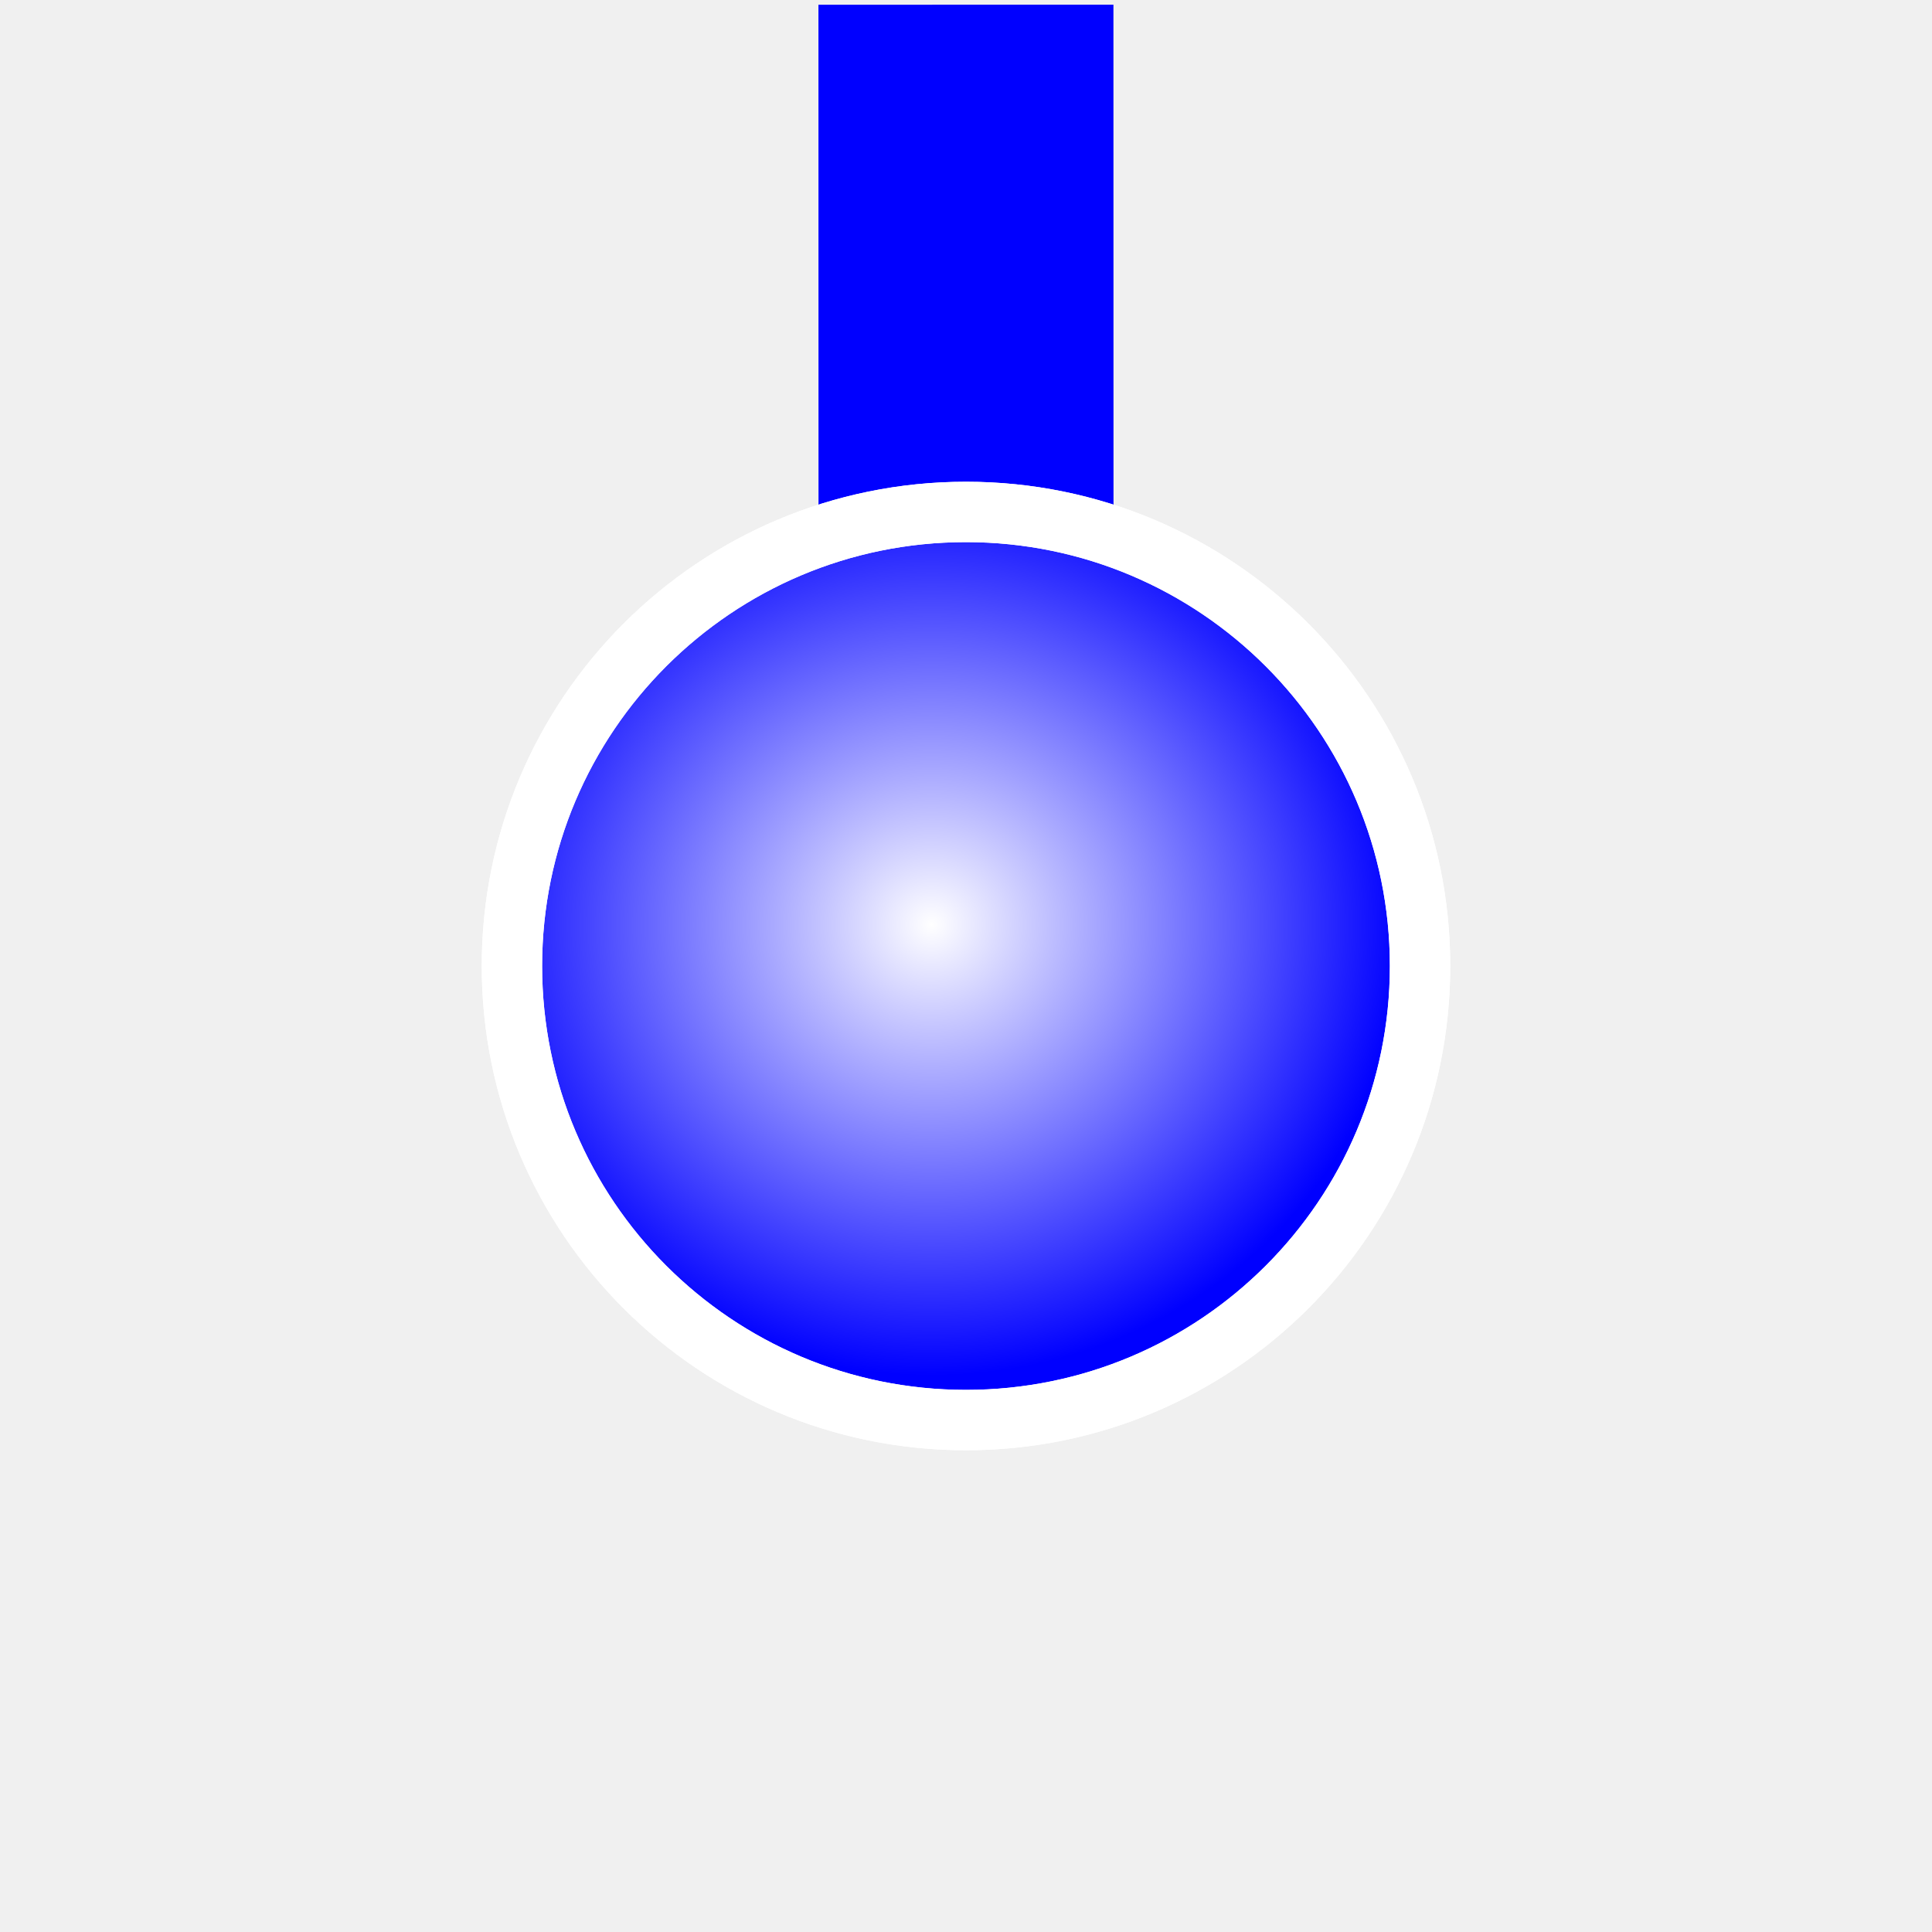
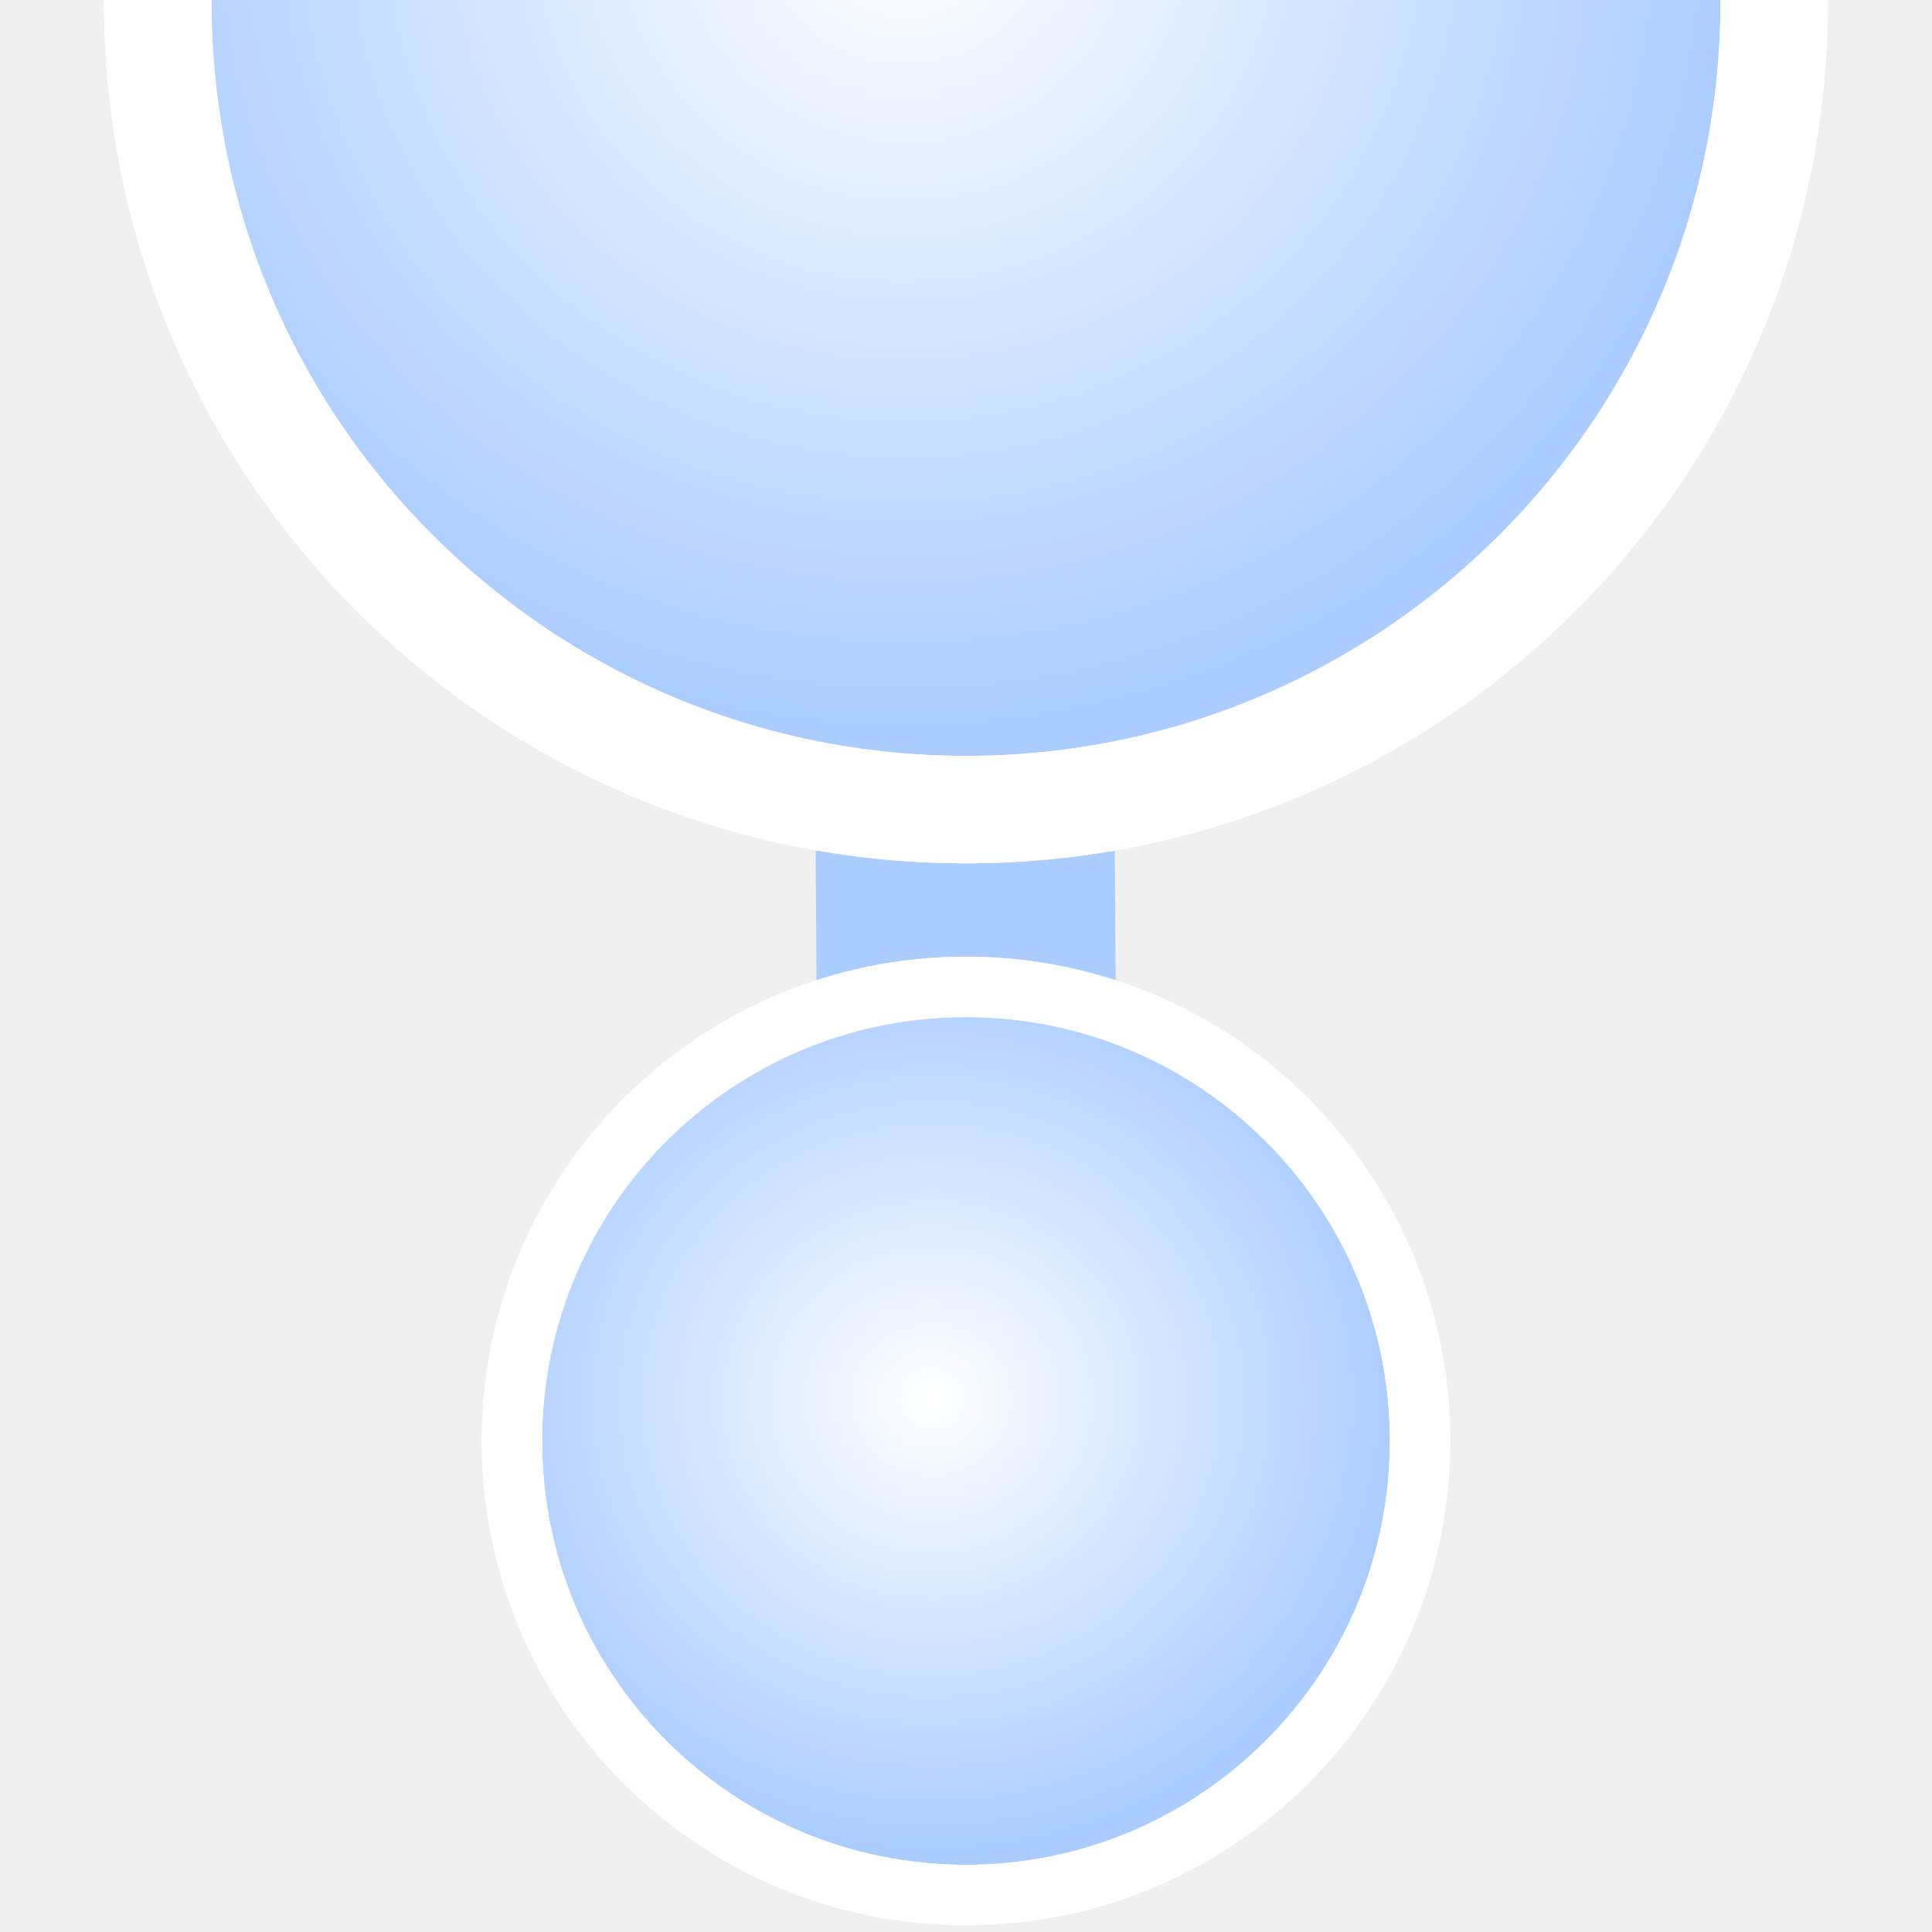
<svg xmlns="http://www.w3.org/2000/svg" xmlns:xlink="http://www.w3.org/1999/xlink" width="64" height="64" id="svg2" version="1.1">
  <defs id="defs4">
-     <linearGradient id="linearGradient3914">
-       <stop style="stop-color:#ffffff;stop-opacity:1;" offset="0" id="stop3916" />
-       <stop style="stop-color:#ffffff;stop-opacity:0;" offset="1" id="stop3918" />
-     </linearGradient>
-     <linearGradient id="linearGradient3888">
-       <stop style="stop-color:#ffffff;stop-opacity:1;" offset="0" id="stop3890" />
-       <stop style="stop-color:#ffffff;stop-opacity:0;" offset="1" id="stop3892" />
-     </linearGradient>
    <linearGradient id="linearGradient3862">
      <stop style="stop-color:#ffffff;stop-opacity:1;" offset="0" id="stop3864" />
      <stop style="stop-color:#ffffff;stop-opacity:0;" offset="1" id="stop3866" />
    </linearGradient>
    <radialGradient xlink:href="#linearGradient3862" id="radialGradient3868" cx="31.245" cy="34.724" fx="31.245" fy="34.724" r="16.041" gradientUnits="userSpaceOnUse" gradientTransform="matrix(0.00288895,0.9310174,-0.9758718,0.00302911,64.90665,2.076167)" />
-     <radialGradient xlink:href="#linearGradient3888" id="radialGradient3894" cx="36.98" cy="25.984" fx="36.98" fy="25.984" r="15.577" gradientTransform="matrix(-0.00455528,-0.5711308,0.4702242,-0.00453565,24.1101,53.59404)" gradientUnits="userSpaceOnUse" />
-     <radialGradient xlink:href="#linearGradient3914" id="radialGradient3920" cx="24.828" cy="23.715" fx="24.828" fy="23.715" r="15.577" gradientTransform="matrix(0.00379984,0.661329,-0.5704312,0.00396394,38.43021,15.76424)" gradientUnits="userSpaceOnUse" />
+     <radialGradient xlink:href="#linearGradient3862-7-8" id="radialGradient3868-1-8" cx="31.245" cy="34.724" fx="31.245" fy="34.724" r="16.041" gradientUnits="userSpaceOnUse" gradientTransform="matrix(0.00288895,0.9310174,-0.9758718,0.00302911,64.90665,2.076167)" />
+     <linearGradient id="linearGradient3862-7-8">
+       <stop style="stop-color:#ffffff;stop-opacity:1;" offset="0" id="stop3864-4-2" />
+       <stop style="stop-color:#ffffff;stop-opacity:0;" offset="1" id="stop3866-0-4" />
+     </linearGradient>
+     <radialGradient xlink:href="#linearGradient3862-7-7" id="radialGradient3868-1-1" cx="31.245" cy="34.724" fx="31.245" fy="34.724" r="16.041" gradientUnits="userSpaceOnUse" gradientTransform="matrix(0.00288895,0.9310174,-0.9758718,0.00302911,64.90665,2.076167)" />
+     <linearGradient id="linearGradient3862-7-7">
+       <stop style="stop-color:#ffffff;stop-opacity:1;" offset="0" id="stop3864-4-1" />
+       <stop style="stop-color:#ffffff;stop-opacity:0;" offset="1" id="stop3866-0-1" />
+     </linearGradient>
+     <radialGradient xlink:href="#linearGradient3862-1" id="radialGradient3868-6" cx="31.245" cy="34.724" fx="31.245" fy="34.724" r="16.041" gradientUnits="userSpaceOnUse" gradientTransform="matrix(0.00288895,0.9310174,-0.9758718,0.00302911,64.90665,2.076167)" />
+     <linearGradient id="linearGradient3862-1">
+       <stop style="stop-color:#ffffff;stop-opacity:1;" offset="0" id="stop3864-42" />
+       <stop style="stop-color:#ffffff;stop-opacity:0;" offset="1" id="stop3866-3" />
+     </linearGradient>
+     <radialGradient xlink:href="#linearGradient3862-1-8" id="radialGradient3868-6-6" cx="31.245" cy="34.724" fx="31.245" fy="34.724" r="16.041" gradientUnits="userSpaceOnUse" gradientTransform="matrix(0.00288895,0.9310174,-0.9758718,0.00302911,64.90665,2.076167)" />
+     <linearGradient id="linearGradient3862-1-8">
+       <stop style="stop-color:#ffffff;stop-opacity:1;" offset="0" id="stop3864-42-5" />
+       <stop style="stop-color:#ffffff;stop-opacity:0;" offset="1" id="stop3866-3-7" />
+     </linearGradient>
  </defs>
-   <g id="layer1" transform="translate(0,-988.3622)" />
+   <g id="layer1" transform="translate(0,-988.3622)" style="display:none" />
  <g id="layer5" style="display:none">
-     <path style="fill:#0000ff;stroke:#0000ff;stroke-width:10;stroke-linecap:butt;stroke-linejoin:miter;stroke-miterlimit:4;stroke-opacity:1;stroke-dasharray:none" d="M 31.903,-0.08 32.097,64.26" id="path3802" />
+     <path style="fill:#37c871;stroke:#aaccff;stroke-width:10.005;stroke-linecap:butt;stroke-linejoin:miter;stroke-miterlimit:4;stroke-opacity:1;stroke-dasharray:none" d="M 31.906,-1.141 32.094,65.141" id="path3802" />
  </g>
-   <g id="layer6">
-     <path style="fill:#0000ff;stroke:#0000ff;stroke-width:9.772;stroke-linecap:butt;stroke-linejoin:miter;stroke-miterlimit:4;stroke-opacity:1;stroke-dasharray:none" d="M 31.998,0.156 32.002,28.158" id="path3802-3" />
+   <g id="layer9" style="display:inline">
+     <path style="fill:#37c871;stroke:#aaccff;stroke-width:9.909;stroke-linecap:butt;stroke-linejoin:miter;stroke-miterlimit:4;stroke-opacity:1;stroke-dasharray:none;display:inline" d="M 31.857,10.513 32.143,53.533" id="path3802-1" />
  </g>
-   <g id="layer2" style="display:inline">
-     <path style="fill:#0000ff;fill-opacity:1;stroke:#ffffff;stroke-width:2;stroke-miterlimit:4;stroke-opacity:1;stroke-dasharray:none;stroke-dashoffset:0" id="path2989" d="m 47.287,32.639 a 15.041,15.041 0 1 1 -30.083,0 15.041,15.041 0 1 1 30.083,0 z" transform="translate(-0.2457771,-0.6390152)" />
+   <g id="layer6" style="display:none">
+     <path style="fill:#37c871;stroke:#aaccff;stroke-width:9.773;stroke-linecap:butt;stroke-linejoin:miter;stroke-miterlimit:4;stroke-opacity:1;stroke-dasharray:none" d="m 31.998,-3.042 0.004,31.2" id="path3802-3" />
+   </g>
+   <g id="layer7" style="display:none">
+     <path style="fill:#37c871;stroke:#aaccff;stroke-width:9.773;stroke-linecap:butt;stroke-linejoin:miter;stroke-miterlimit:4;stroke-opacity:1;stroke-dasharray:none;display:inline" d="m 31.998,36.096 0.005,29.532" id="path3802-3-1" />
+   </g>
+   <g id="layer2" style="display:none">
+     <path style="fill:#aaccff;fill-opacity:1;stroke:#ffffff;stroke-width:2;stroke-miterlimit:4;stroke-opacity:1;stroke-dasharray:none;stroke-dashoffset:0" id="path2989" d="m 47.287,32.639 a 15.041,15.041 0 1 1 -30.083,0 15.041,15.041 0 1 1 30.083,0 z" transform="translate(-0.2457771,-0.6390152)" />
    <path style="fill:url(#radialGradient3868);fill-opacity:1;stroke:#ffffff;stroke-width:2;stroke-miterlimit:4;stroke-opacity:1;stroke-dasharray:none;stroke-dashoffset:0;display:inline" id="path2989-0" d="m 47.287,32.639 a 15.041,15.041 0 1 1 -30.083,0 15.041,15.041 0 1 1 30.083,0 z" transform="translate(-0.2457771,-0.6390152)" />
  </g>
  <g id="layer3" style="display:none">
-     <path style="fill:#0000ff;fill-opacity:1;stroke:#ffffff;stroke-width:1.07;stroke-miterlimit:4;stroke-opacity:1;stroke-dasharray:none;stroke-dashoffset:0" id="path2989-1" d="m 47.287,32.639 a 15.041,15.041 0 1 1 -30.083,-10e-7" transform="matrix(-1.959423,0,0,-1.781591,95.23227,122.1289)" />
-     <path style="fill:url(#radialGradient3894);fill-opacity:1;stroke:#ffffff;stroke-width:1.07;stroke-miterlimit:4;stroke-opacity:1;stroke-dasharray:none;stroke-dashoffset:0;display:inline" id="path2989-1-75" d="m 47.287,32.639 a 15.041,15.041 0 1 1 -30.083,-10e-7" transform="matrix(-1.959423,0,0,-1.781591,95.18311,122.3402)" />
+     <path style="fill:#aaccff;fill-opacity:1;stroke:#ffffff;stroke-width:2;stroke-miterlimit:4;stroke-opacity:1;stroke-dasharray:none;stroke-dashoffset:0;display:inline" id="path2989-9-52" d="m 47.287,32.639 a 15.041,15.041 0 1 1 -30.083,0 15.041,15.041 0 1 1 30.083,0 z" transform="matrix(1.780032,0,0,1.780032,-25.3985,6.040554)" />
+     <path style="fill:url(#radialGradient3868-1-1);fill-opacity:1;stroke:#ffffff;stroke-width:2;stroke-miterlimit:4;stroke-opacity:1;stroke-dasharray:none;stroke-dashoffset:0;display:inline" id="path2989-0-4-7" d="m 47.287,32.639 a 15.041,15.041 0 1 1 -30.083,0 15.041,15.041 0 1 1 30.083,0 z" transform="matrix(1.780032,0,0,1.780032,-25.3985,6.040554)" />
  </g>
-   <g id="layer4" style="display:none">
-     <path style="fill:#0000ff;fill-opacity:1;stroke:#ffffff;stroke-width:1.07;stroke-miterlimit:4;stroke-opacity:1;stroke-dasharray:none;stroke-dashoffset:0" id="path2989-1-7" d="m 47.287,32.639 a 15.041,15.041 0 1 1 -30.083,-10e-7" transform="matrix(1.959423,0,0,1.781591,-30.83903,-58.2019)" />
-     <path style="fill:url(#radialGradient3920);fill-opacity:1;stroke:#ffffff;stroke-width:1.07;stroke-miterlimit:4;stroke-opacity:1;stroke-dasharray:none;stroke-dashoffset:0;display:inline" id="path2989-1-7-5" d="m 47.287,32.639 a 15.041,15.041 0 1 1 -30.083,-10e-7" transform="matrix(1.959423,0,0,1.781591,-31.18311,-58.29484)" />
+   <g id="layer4" style="display:inline">
+     <path style="fill:#aaccff;fill-opacity:1;stroke:#ffffff;stroke-width:2;stroke-miterlimit:4;stroke-opacity:1;stroke-dasharray:none;stroke-dashoffset:0;display:inline" id="path2989-9-5" d="m 47.287,32.639 a 15.041,15.041 0 1 1 -30.083,0 15.041,15.041 0 1 1 30.083,0 z" transform="matrix(1.780032,0,0,1.780032,-25.3985,-58.05308)" />
+     <path style="fill:url(#radialGradient3868-1-8);fill-opacity:1;stroke:#ffffff;stroke-width:2;stroke-miterlimit:4;stroke-opacity:1;stroke-dasharray:none;stroke-dashoffset:0;display:inline" id="path2989-0-4-5" d="m 47.287,32.639 a 15.041,15.041 0 1 1 -30.083,0 15.041,15.041 0 1 1 30.083,0 z" transform="matrix(1.780032,0,0,1.780032,-25.3985,-58.05308)" />
+   </g>
+   <g id="layer8" style="display:inline">
+     <path style="fill:#aaccff;fill-opacity:1;stroke:#ffffff;stroke-width:2;stroke-miterlimit:4;stroke-opacity:1;stroke-dasharray:none;stroke-dashoffset:0;display:inline" id="path2989-2" d="m 47.287,32.639 a 15.041,15.041 0 1 1 -30.083,0 15.041,15.041 0 1 1 30.083,0 z" transform="translate(-0.2457771,15.09427)" />
+     <path style="fill:url(#radialGradient3868-6);fill-opacity:1;stroke:#ffffff;stroke-width:2;stroke-miterlimit:4;stroke-opacity:1;stroke-dasharray:none;stroke-dashoffset:0;display:inline" id="path2989-0-2" d="m 47.287,32.639 a 15.041,15.041 0 1 1 -30.083,0 15.041,15.041 0 1 1 30.083,0 z" transform="translate(-0.2457771,15.09427)" />
+   </g>
+   <g id="layer10" style="display:none">
+     <path style="fill:#aaccff;fill-opacity:1;stroke:#ffffff;stroke-width:2;stroke-miterlimit:4;stroke-opacity:1;stroke-dasharray:none;stroke-dashoffset:0;display:inline" id="path2989-2-6" d="m 47.287,32.639 a 15.041,15.041 0 1 1 -30.083,0 15.041,15.041 0 1 1 30.083,0 z" transform="translate(-0.2457771,-16.60497)" />
+     <path style="fill:url(#radialGradient3868-6-6);fill-opacity:1;stroke:#ffffff;stroke-width:2;stroke-miterlimit:4;stroke-opacity:1;stroke-dasharray:none;stroke-dashoffset:0;display:inline" id="path2989-0-2-1" d="m 47.287,32.639 a 15.041,15.041 0 1 1 -30.083,0 15.041,15.041 0 1 1 30.083,0 z" transform="translate(-0.2457771,-16.60497)" />
  </g>
</svg>
